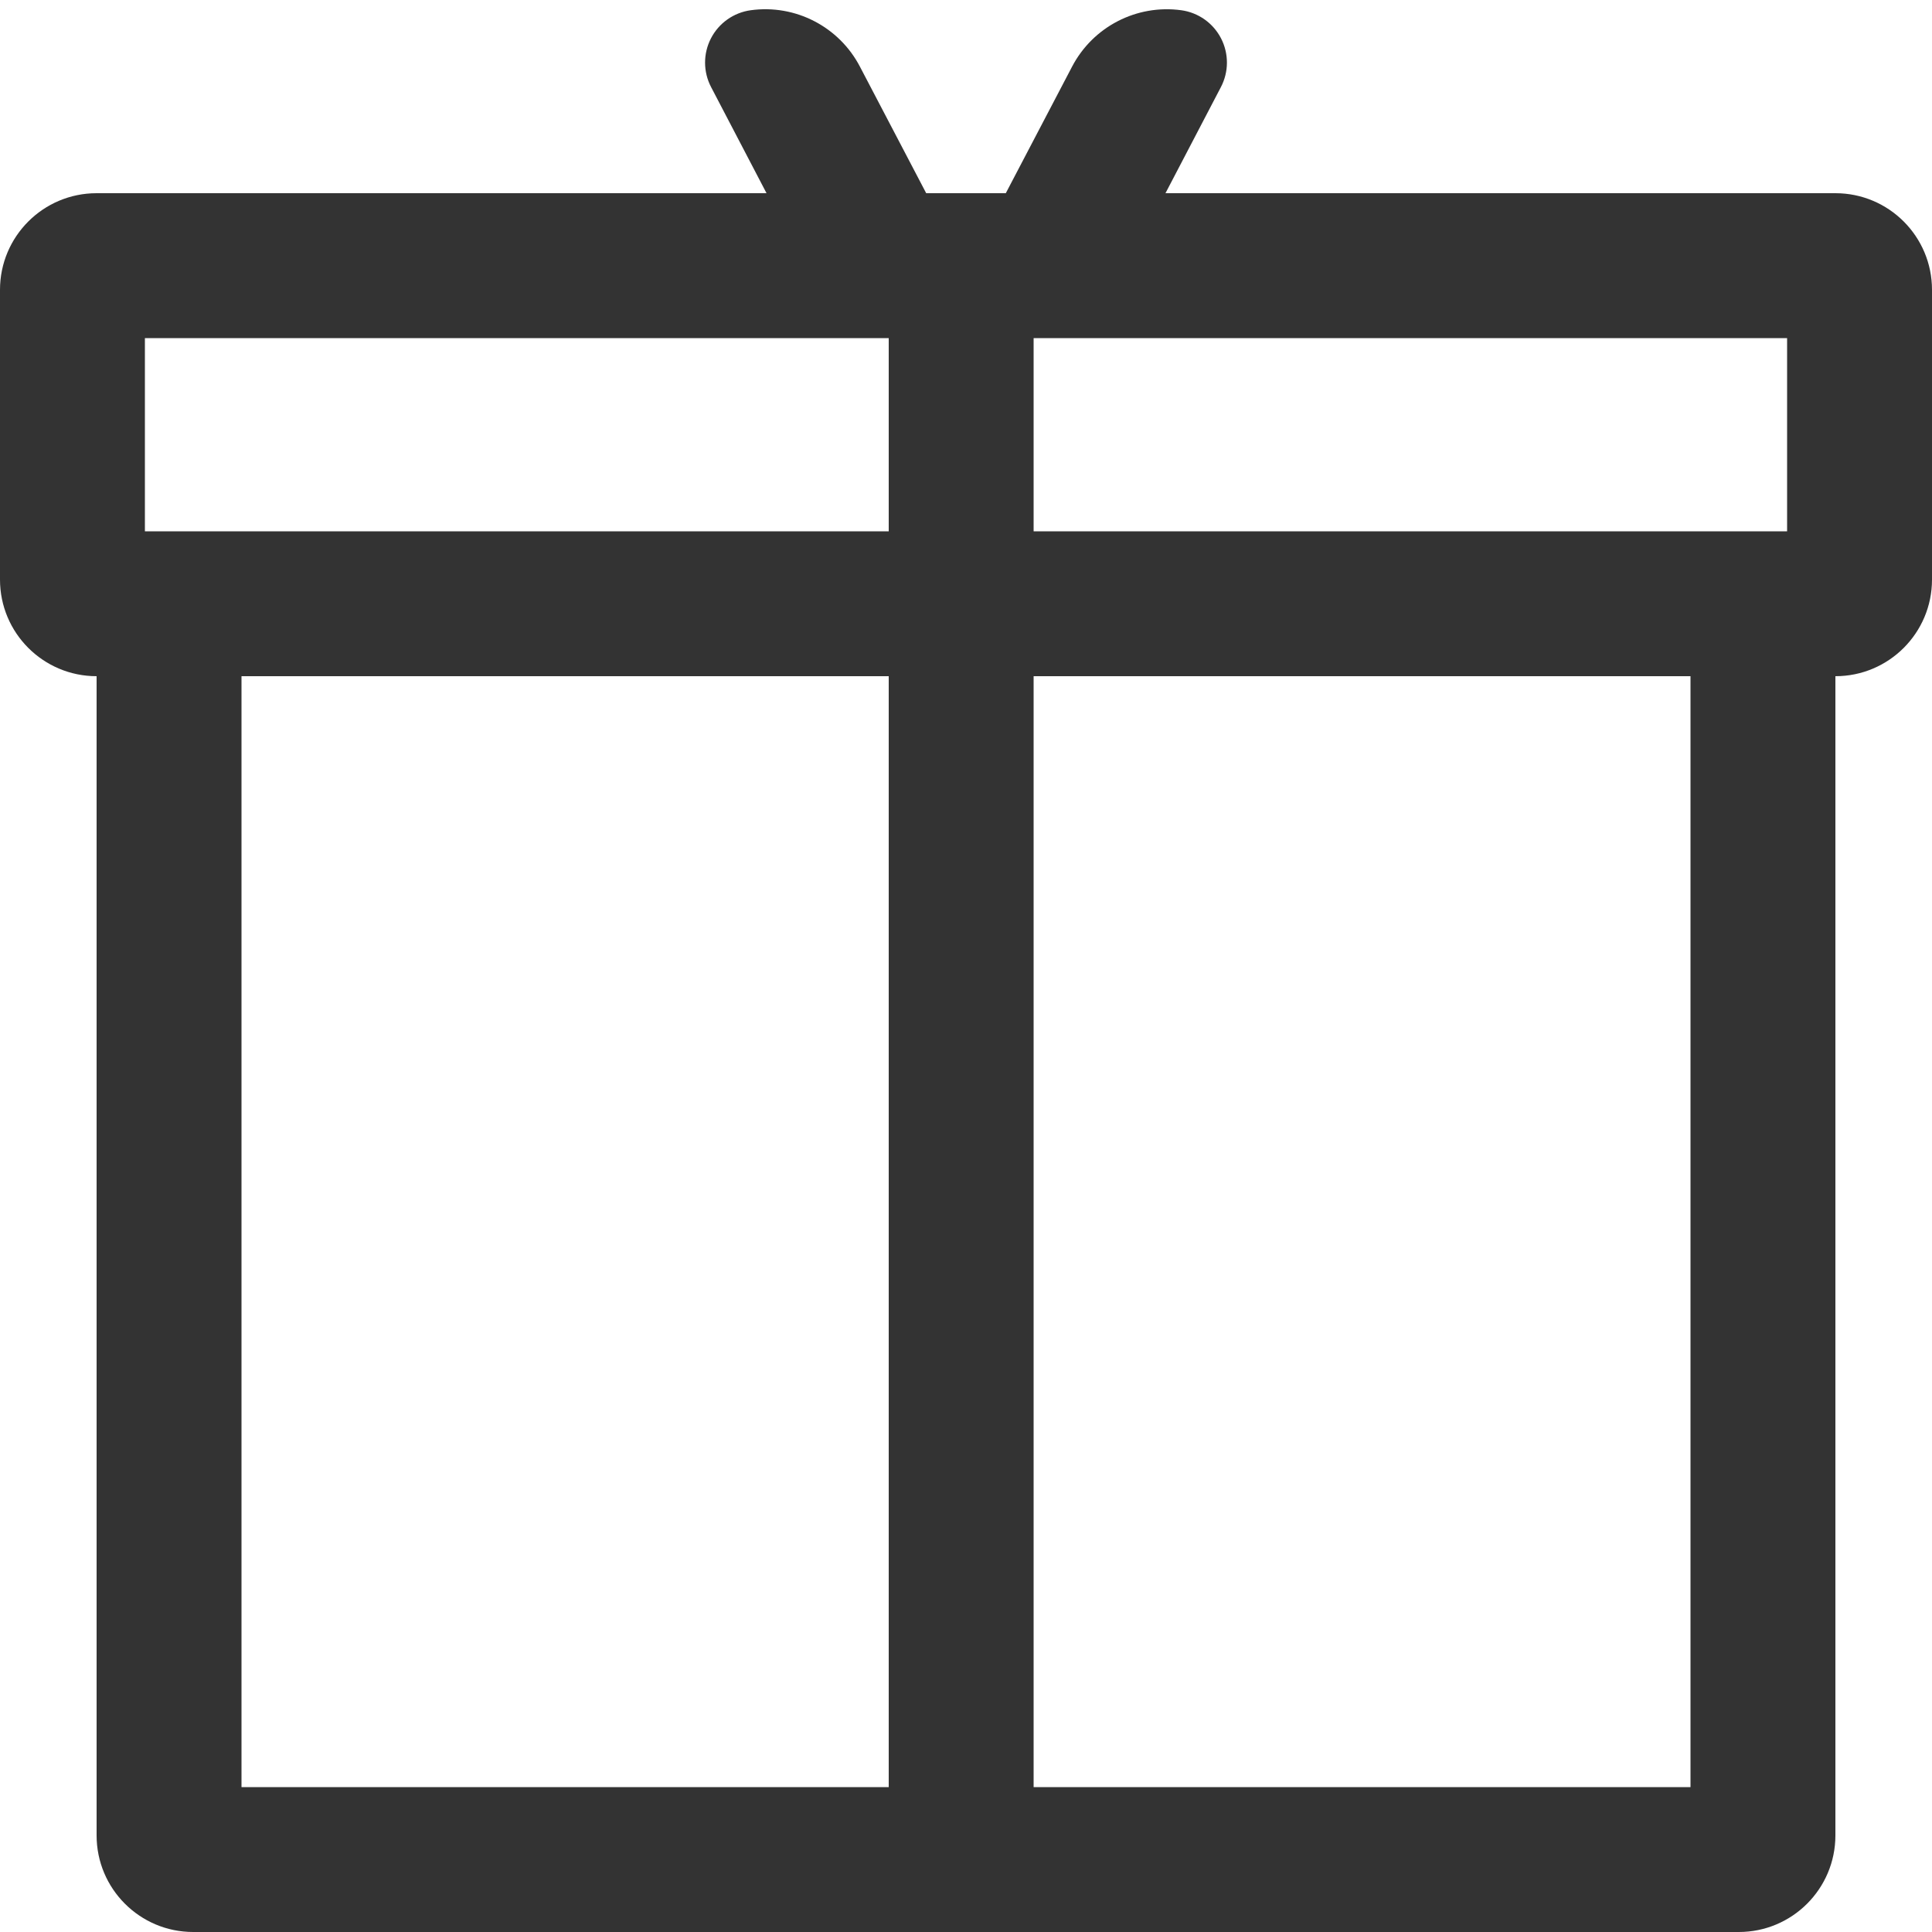
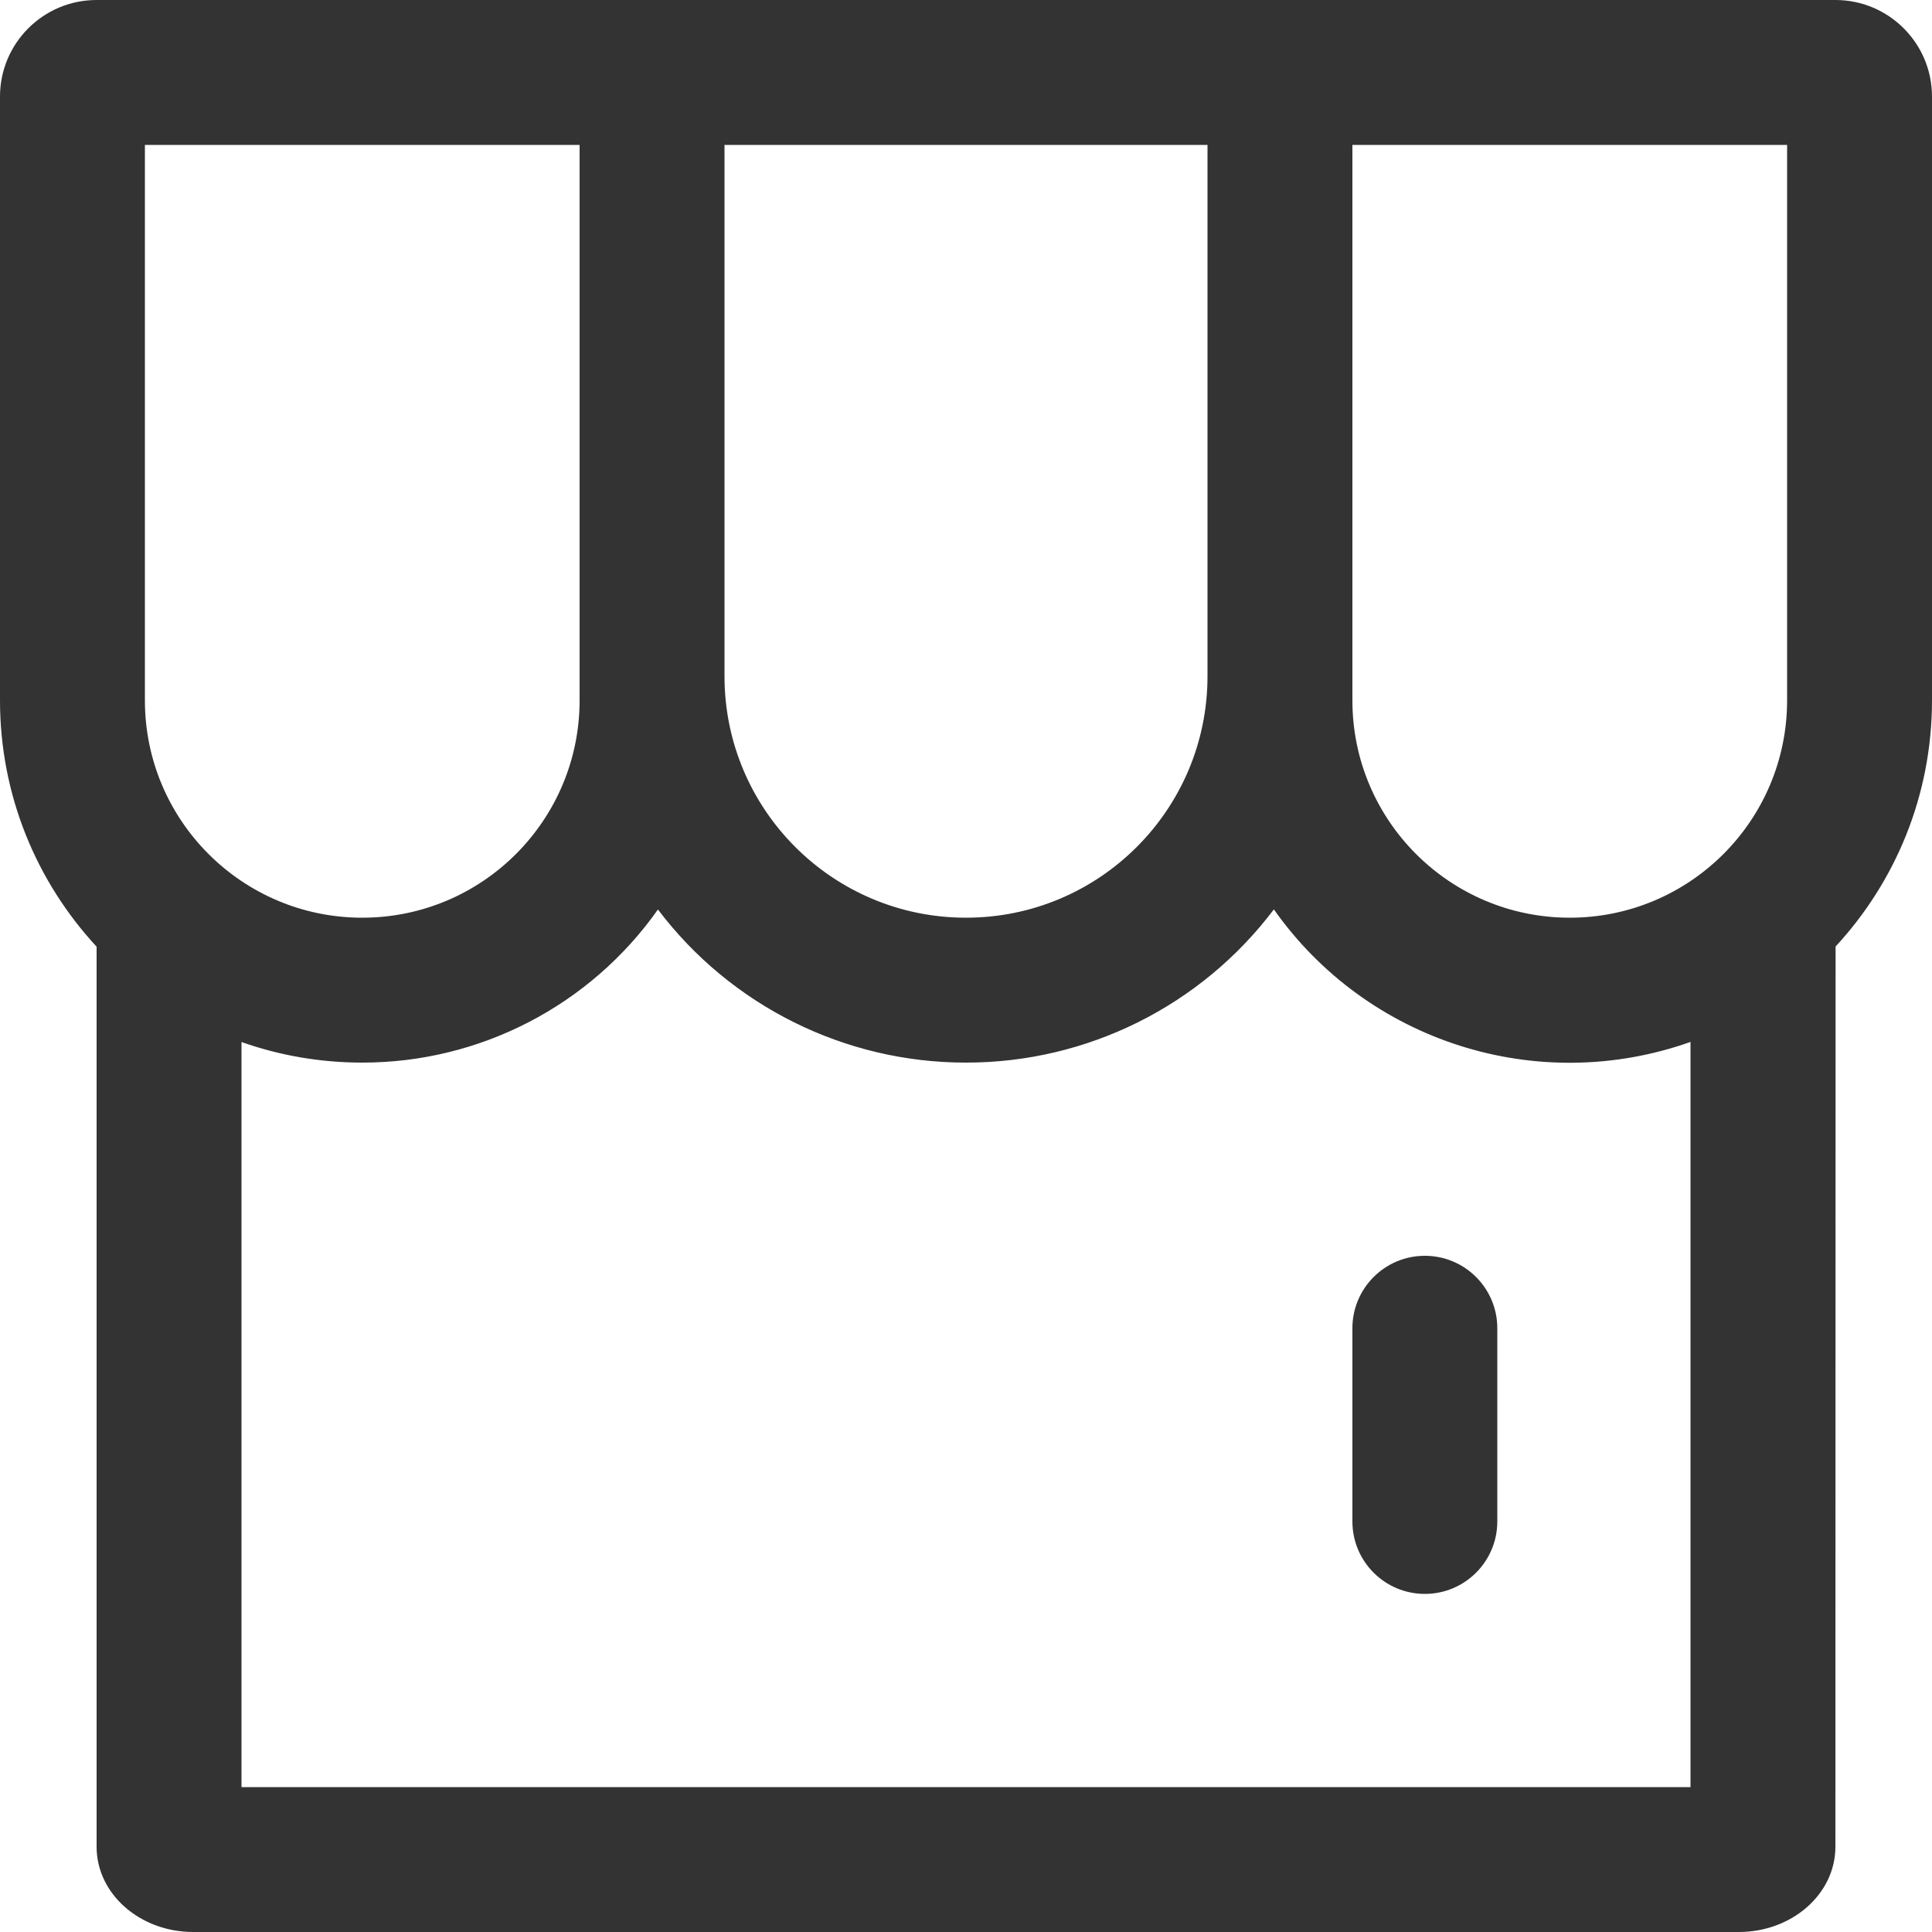
<svg xmlns="http://www.w3.org/2000/svg" width="20" height="20" viewBox="0 0 20 20">
-   <path fill="#333" fill-rule="nonzero" d="M7.935 2L7.361.901a.547.547 0 0 1 .41-.795c.462-.064.915.17 1.131.584L9.588 2h.824l.686-1.31a1.107 1.107 0 0 1 1.131-.584.547.547 0 0 1 .41.795L12.065 2H19a1 1 0 0 1 1 1v3a1 1 0 0 1-1 1v12a1 1 0 0 1-1 1H2a1 1 0 0 1-1-1V7a1 1 0 0 1-1-1V3a1 1 0 0 1 1-1h6.935zM10.7 7v11.5h6.8V7h-6.8zM9.2 7H2.5v11.5h6.7V7zm1.5-1.5h7.8v-2h-7.8v2zm-1.5 0v-2H1.5v2h7.7z" />
+   <g fill="none" fill-rule="evenodd">
+     <path d="M14 6h20v20H14z" />
+     <path d="M0 0h20v20H0z" />
+     <path fill="#333" fill-rule="nonzero" d="M19 0a1 1 0 0 1 1 1v6.25c0 .984-.379 1.879-.998 2.548L19 19.118c0 .487-.448.882-1 .882H2c-.552 0-1-.395-1-.882V9.8c-.62-.67-1-1.565-1-2.55V1a1 1 0 0 1 1-1h18zm-5.813 9.414A3.987 3.987 0 0 1 10 11a3.994 3.994 0 0 1-3.189-1.585A3.742 3.742 0 0 1 3.75 11c-.438 0-.859-.075-1.25-.213V18.5h15v-7.714a3.745 3.745 0 0 1-4.313-1.372zM14.75 13a.75.75 0 0 1 .75.75v2a.75.75 0 1 1-1.5 0v-2a.75.75 0 0 1 .75-.75zM12.5 1.5h-5V7a2.5 2.5 0 0 0 5 0V1.5zm6 0H14v5.75a2.25 2.25 0 1 0 4.5 0V1.5zM6 1.5H1.5v5.75a2.25 2.25 0 1 0 4.5 0V1.5z" />
+   </g>
</svg>
